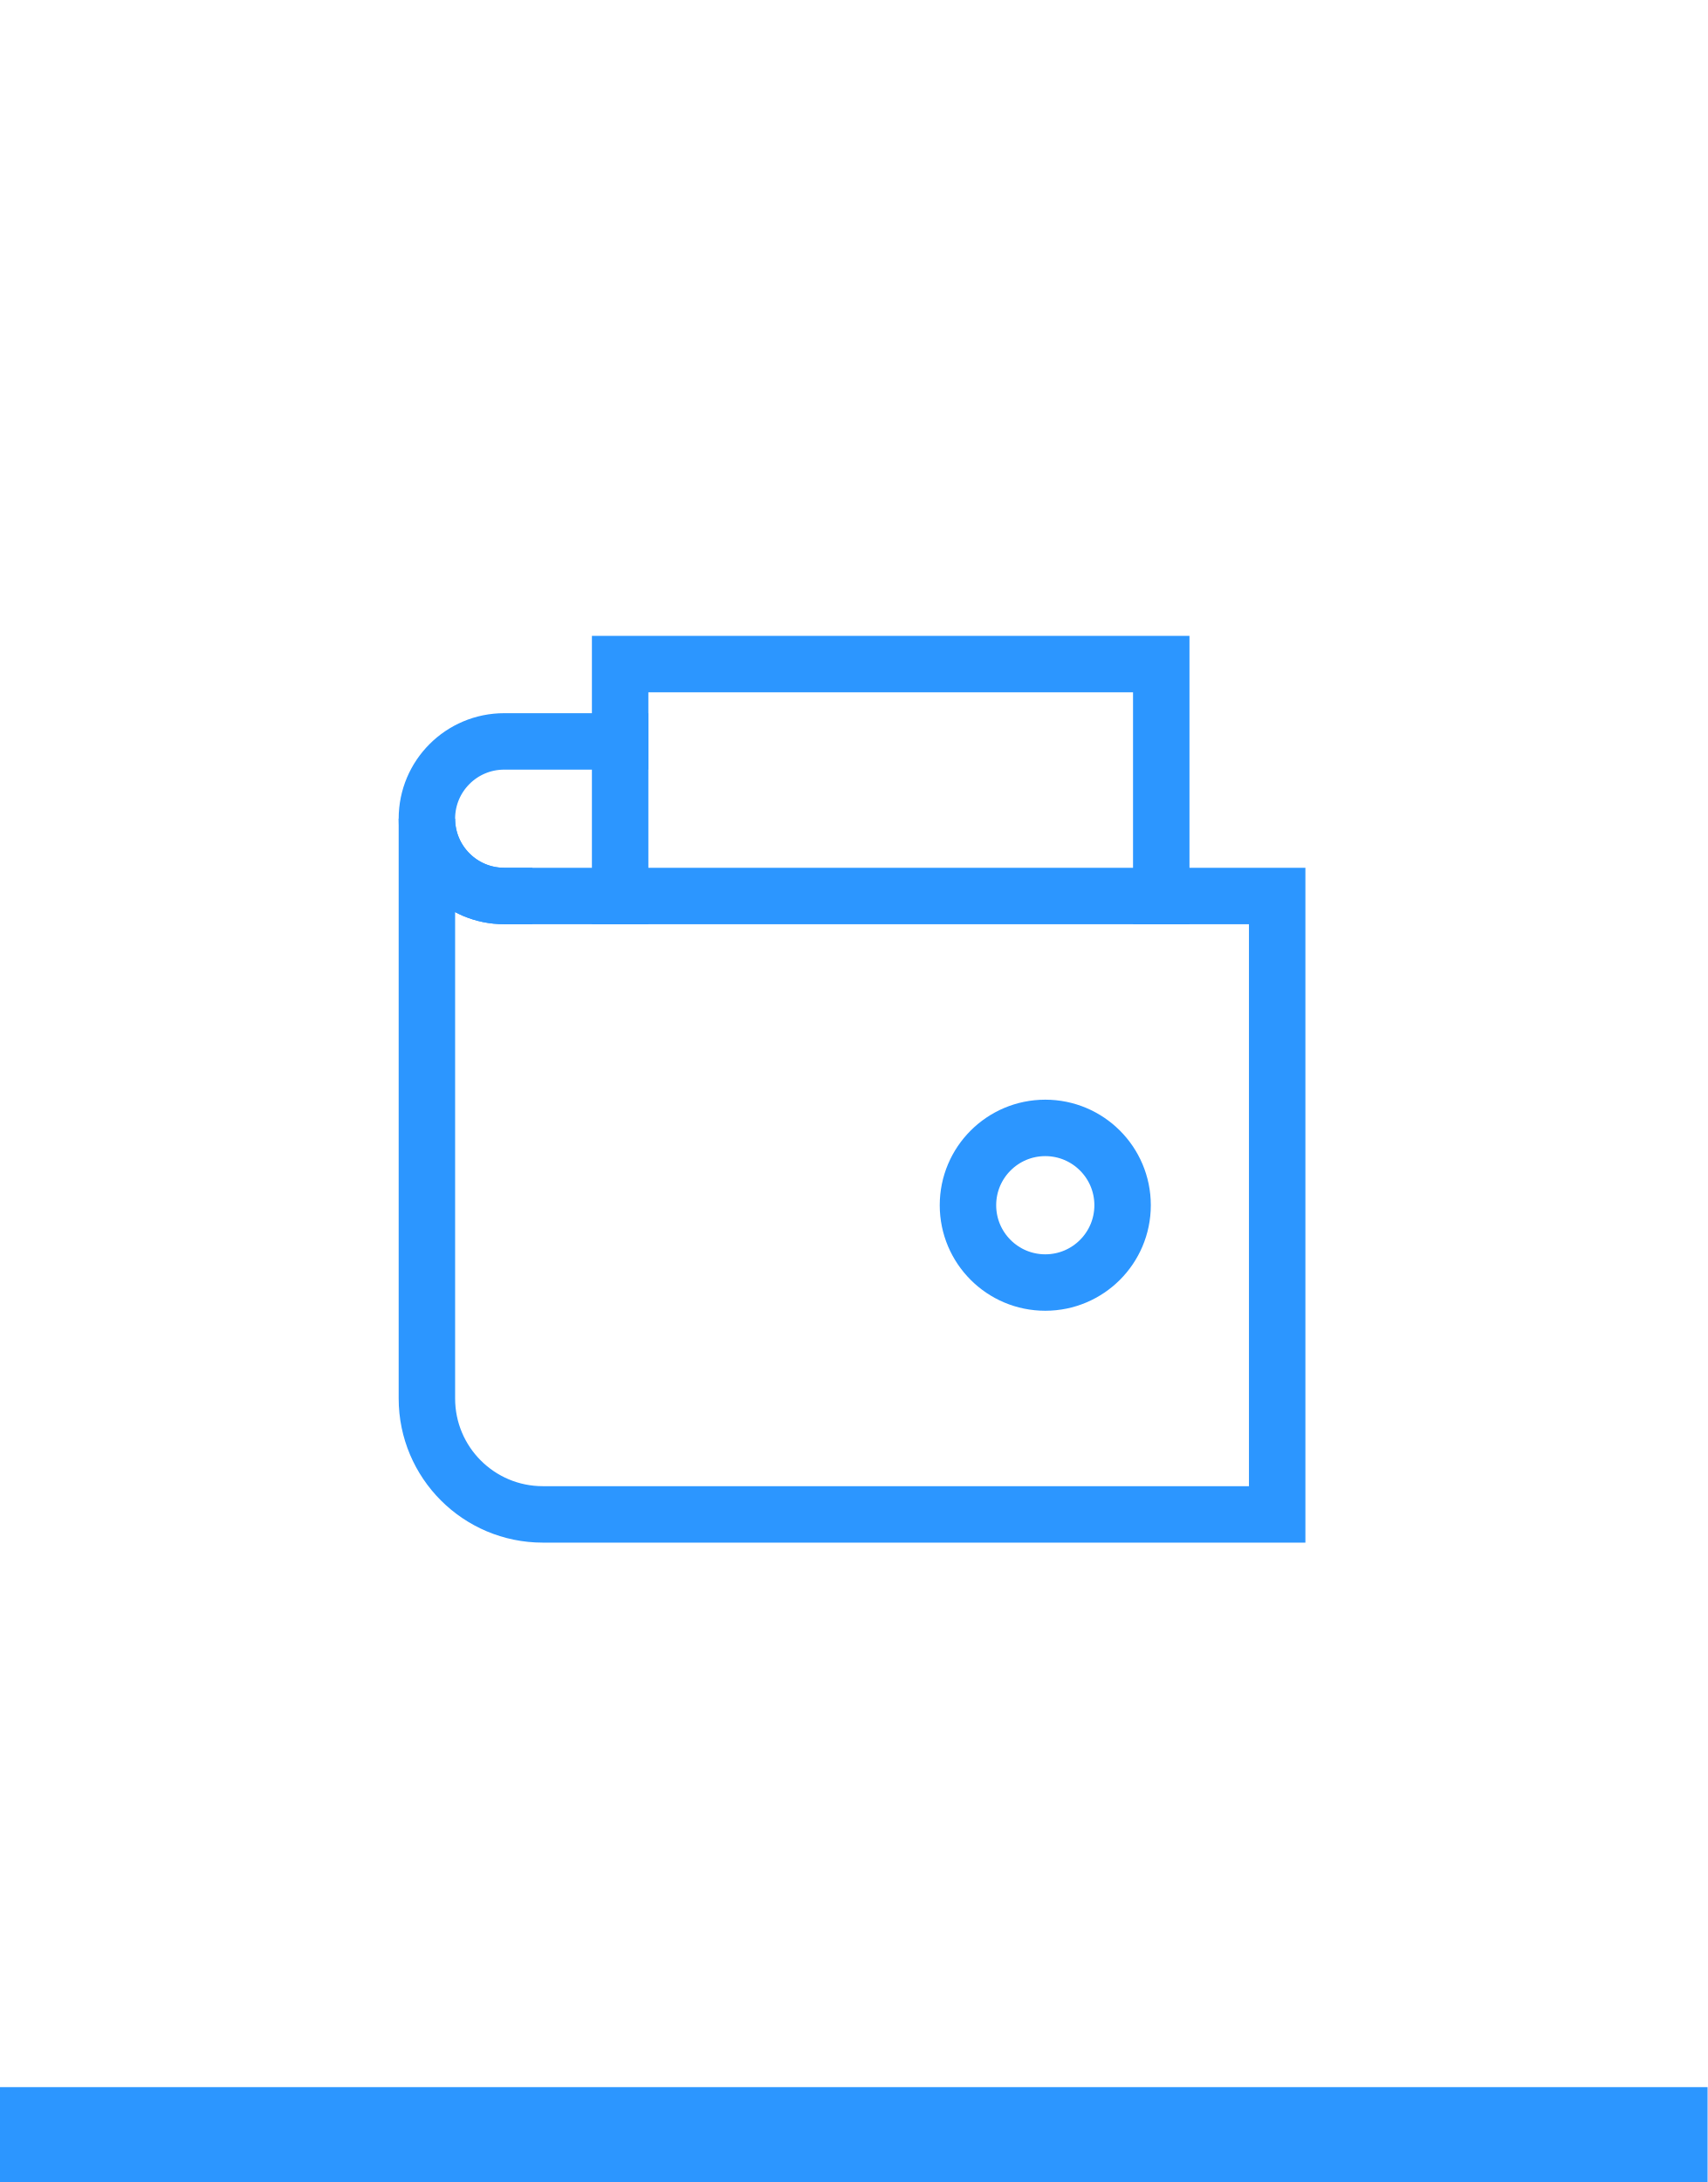
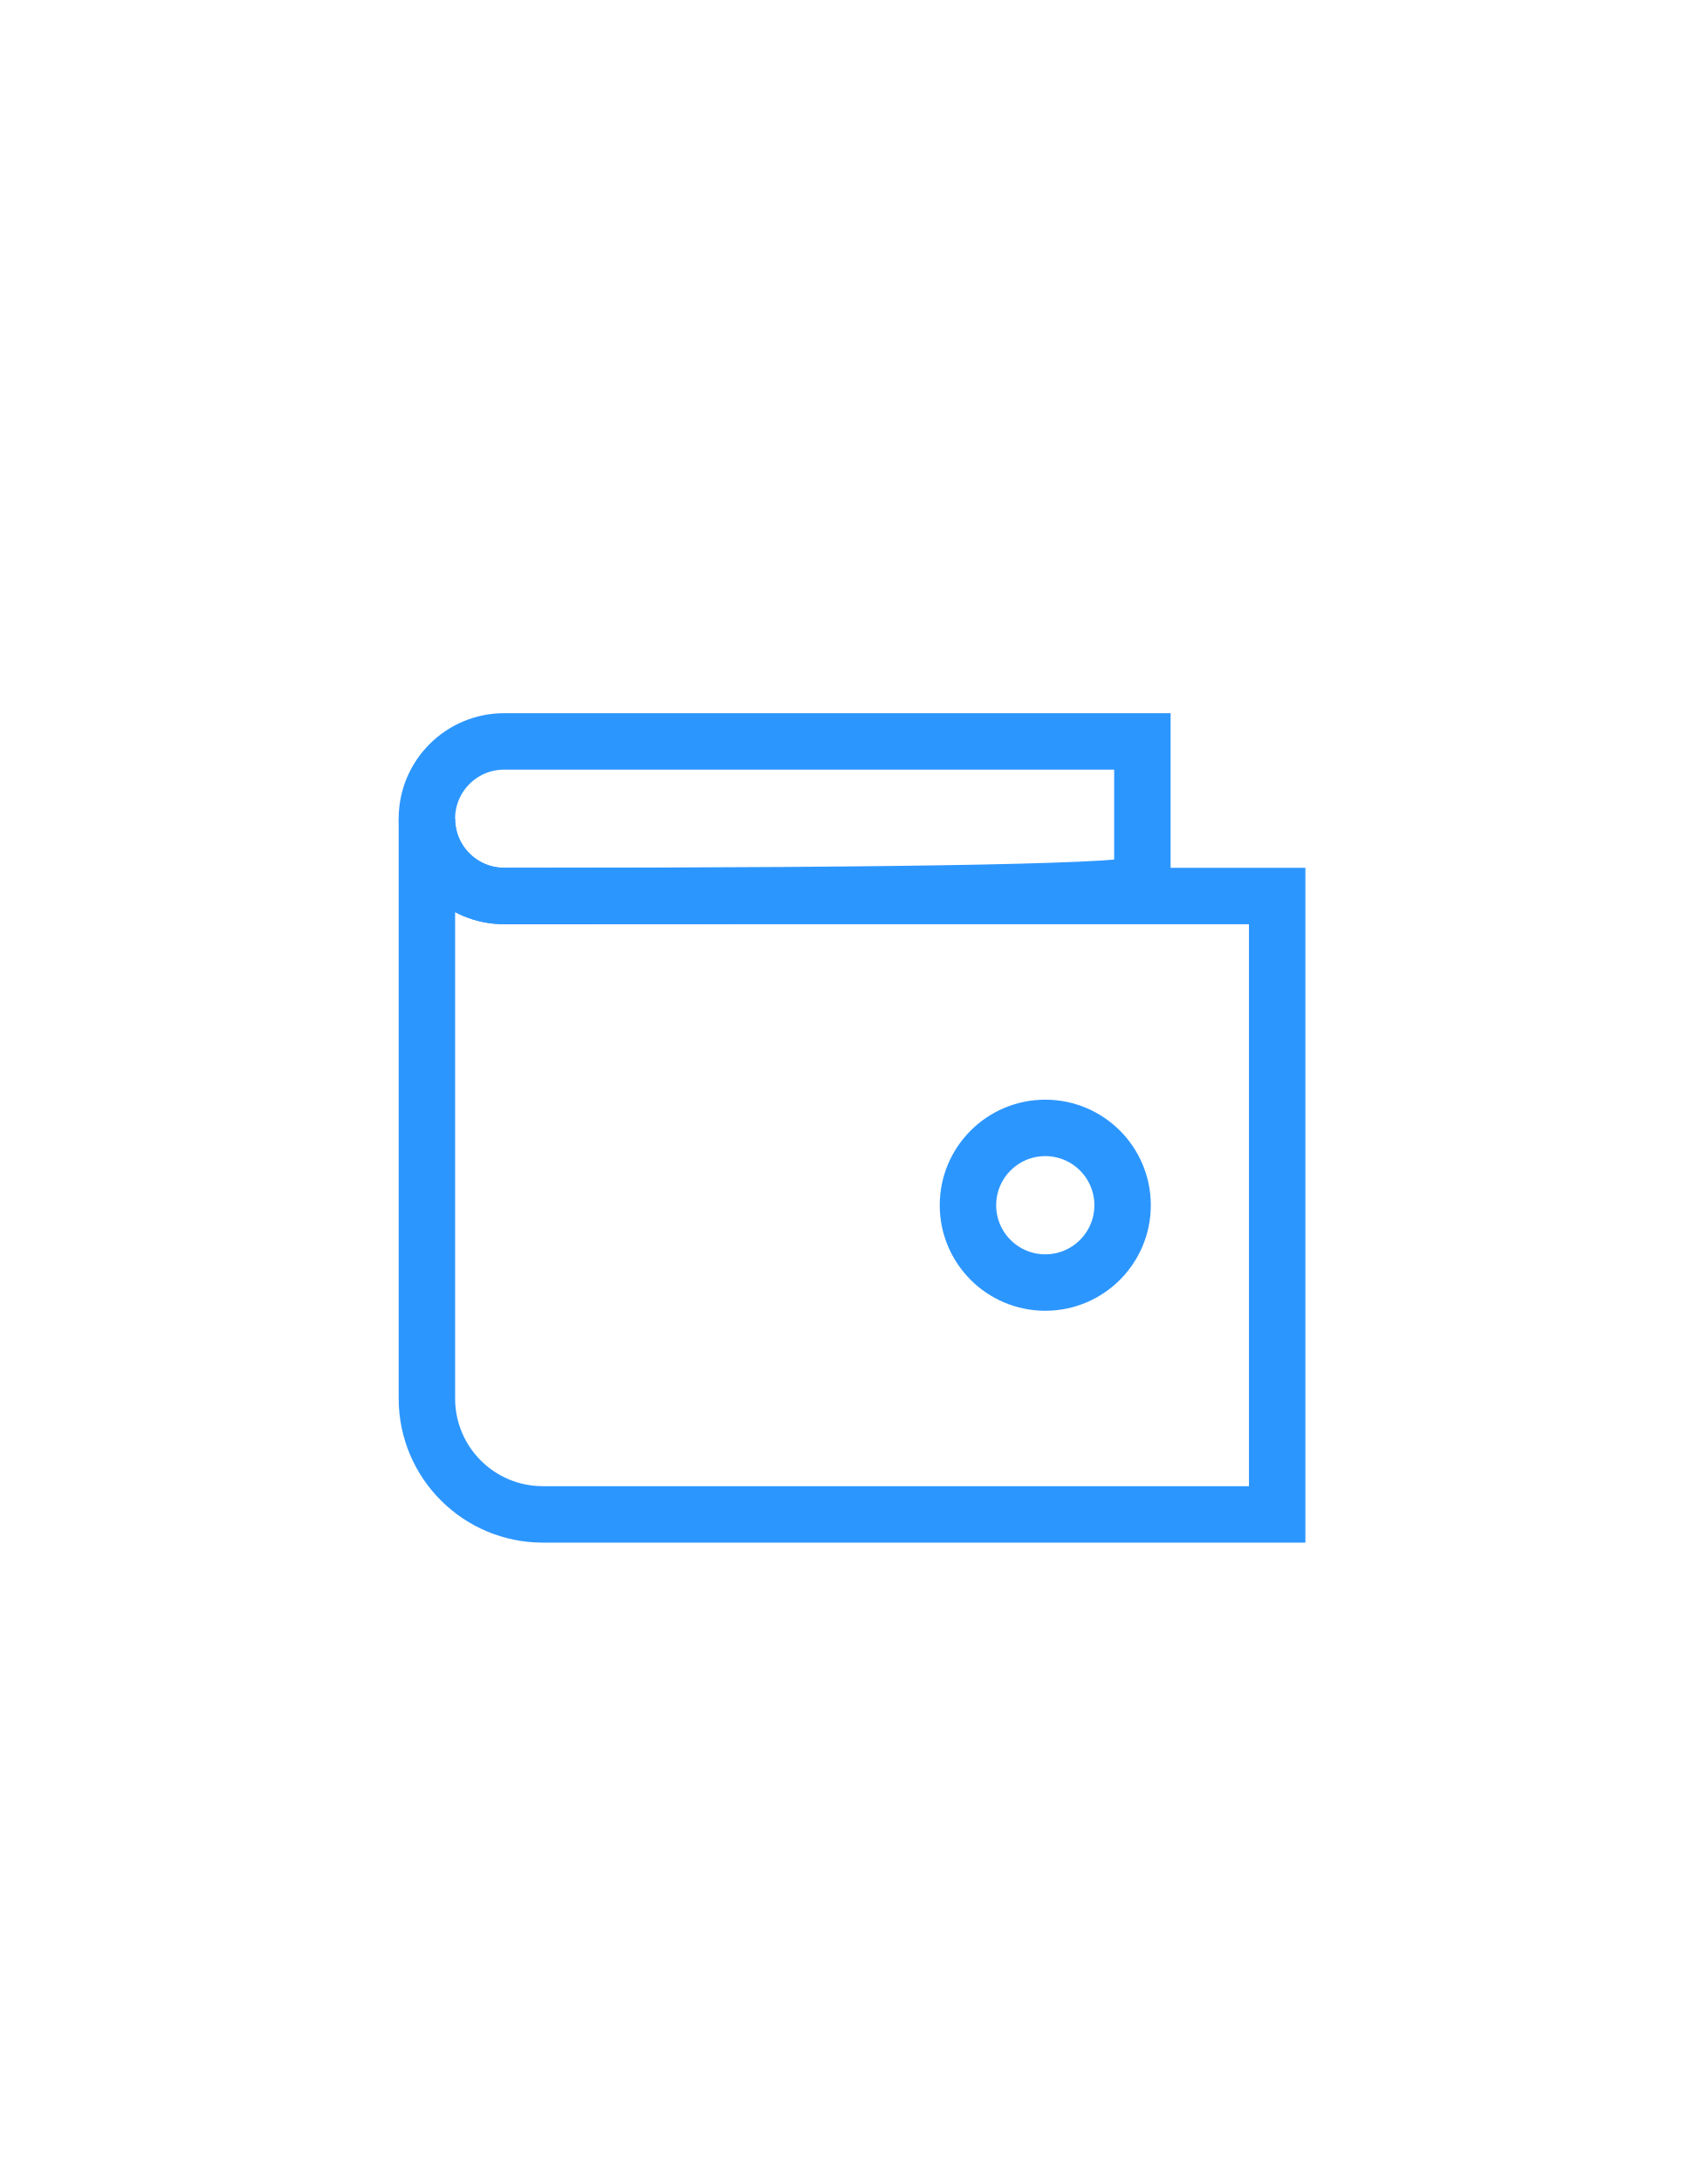
<svg xmlns="http://www.w3.org/2000/svg" width="36px" height="46px" viewBox="0 0 36 46" version="1.1">
  <defs />
-   <g id="Symbols" stroke="none" stroke-width="1" fill="none" fill-rule="evenodd">
-     <g id="browser-macOS-40b-profile-d16" transform="translate(-264, -61)">
-       <g id="navbar-384px" transform="translate(42, 49)">
-         <g id="wallet:hover" transform="translate(192, 0)">
-           <g id="wallet" transform="translate(39, 26)" stroke="#2C96FF" stroke-width="1.19" stroke-linecap="square">
-             <path d="M4.074,1.63 L1.63,1.63 C0.729,1.63 0,2.359 0,3.259 L0,3.259 C0,4.16 0.729,4.889 1.63,4.889" id="Shape" />
-             <polyline id="Shape" points="4.074 4.889 4.074 0 15.482 0 15.482 4.889" />
+   <g id="Symbols" stroke="none" stroke-width="1" fill="none" fill-rule="evenodd" stroke-linecap="square">
+     <g id="browser-macOS-40a-profile-d18" transform="translate(-260, -59)" stroke="#2C96FF" stroke-width="1.19">
+       <g id="navbar-352px" transform="translate(58, 47)">
+         <g id="wallet:hover" transform="translate(176, 0)">
+           <g id="wallet-temporary" transform="translate(35, 26)">
+             <path d="M15.084,1.63 L1.63,1.63 C0.729,1.63 0,2.359 0,3.259 C0,4.16 0.729,4.889 1.63,4.889 C10.599,4.889 15.084,4.798 15.084,4.617 C15.084,3.712 15.084,2.716 15.084,1.63 Z" id="Shape" />
            <path d="M17.926,4.889 L1.63,4.889 C0.729,4.889 0,4.16 0,3.259 L0,15.482 C0,16.832 1.094,17.926 2.444,17.926 L17.926,17.926 L17.926,4.889 Z" id="Shape" />
            <circle id="Oval" cx="13.037" cy="11.408" r="1.63" />
          </g>
-           <rect id="::after" fill="#2C96FF" x="30" y="56" width="36" height="2" />
        </g>
      </g>
    </g>
  </g>
</svg>
